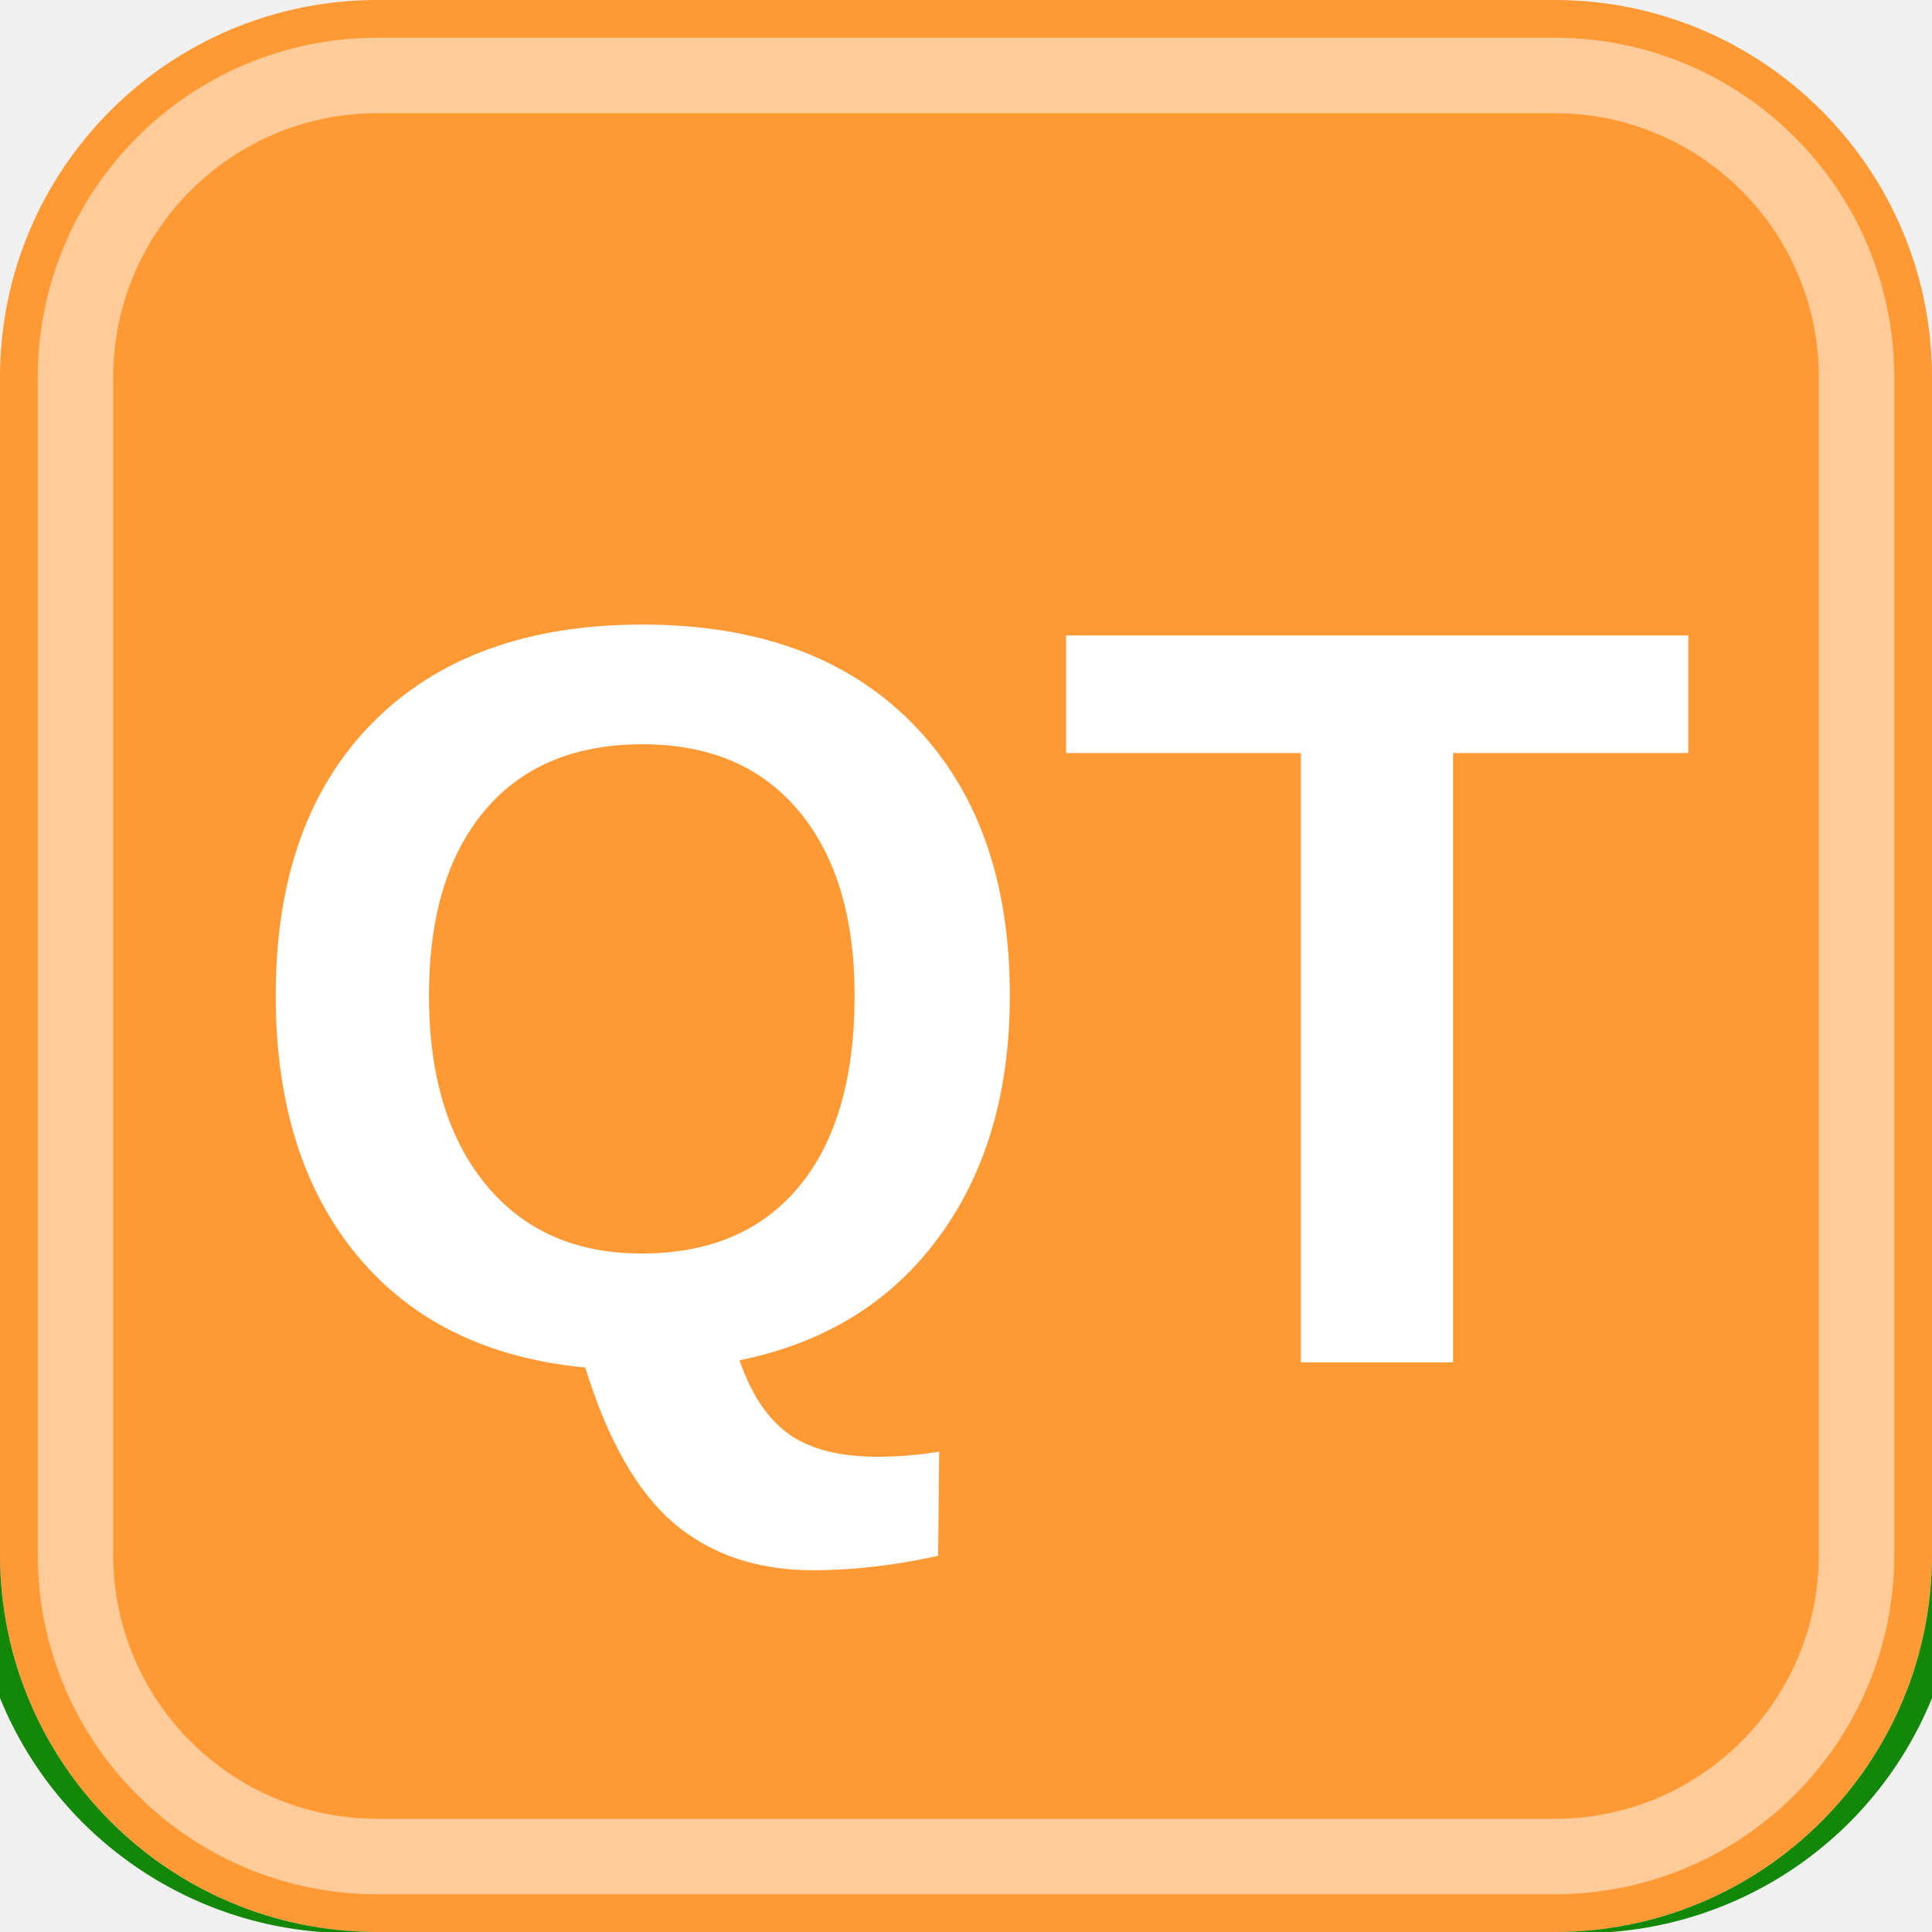
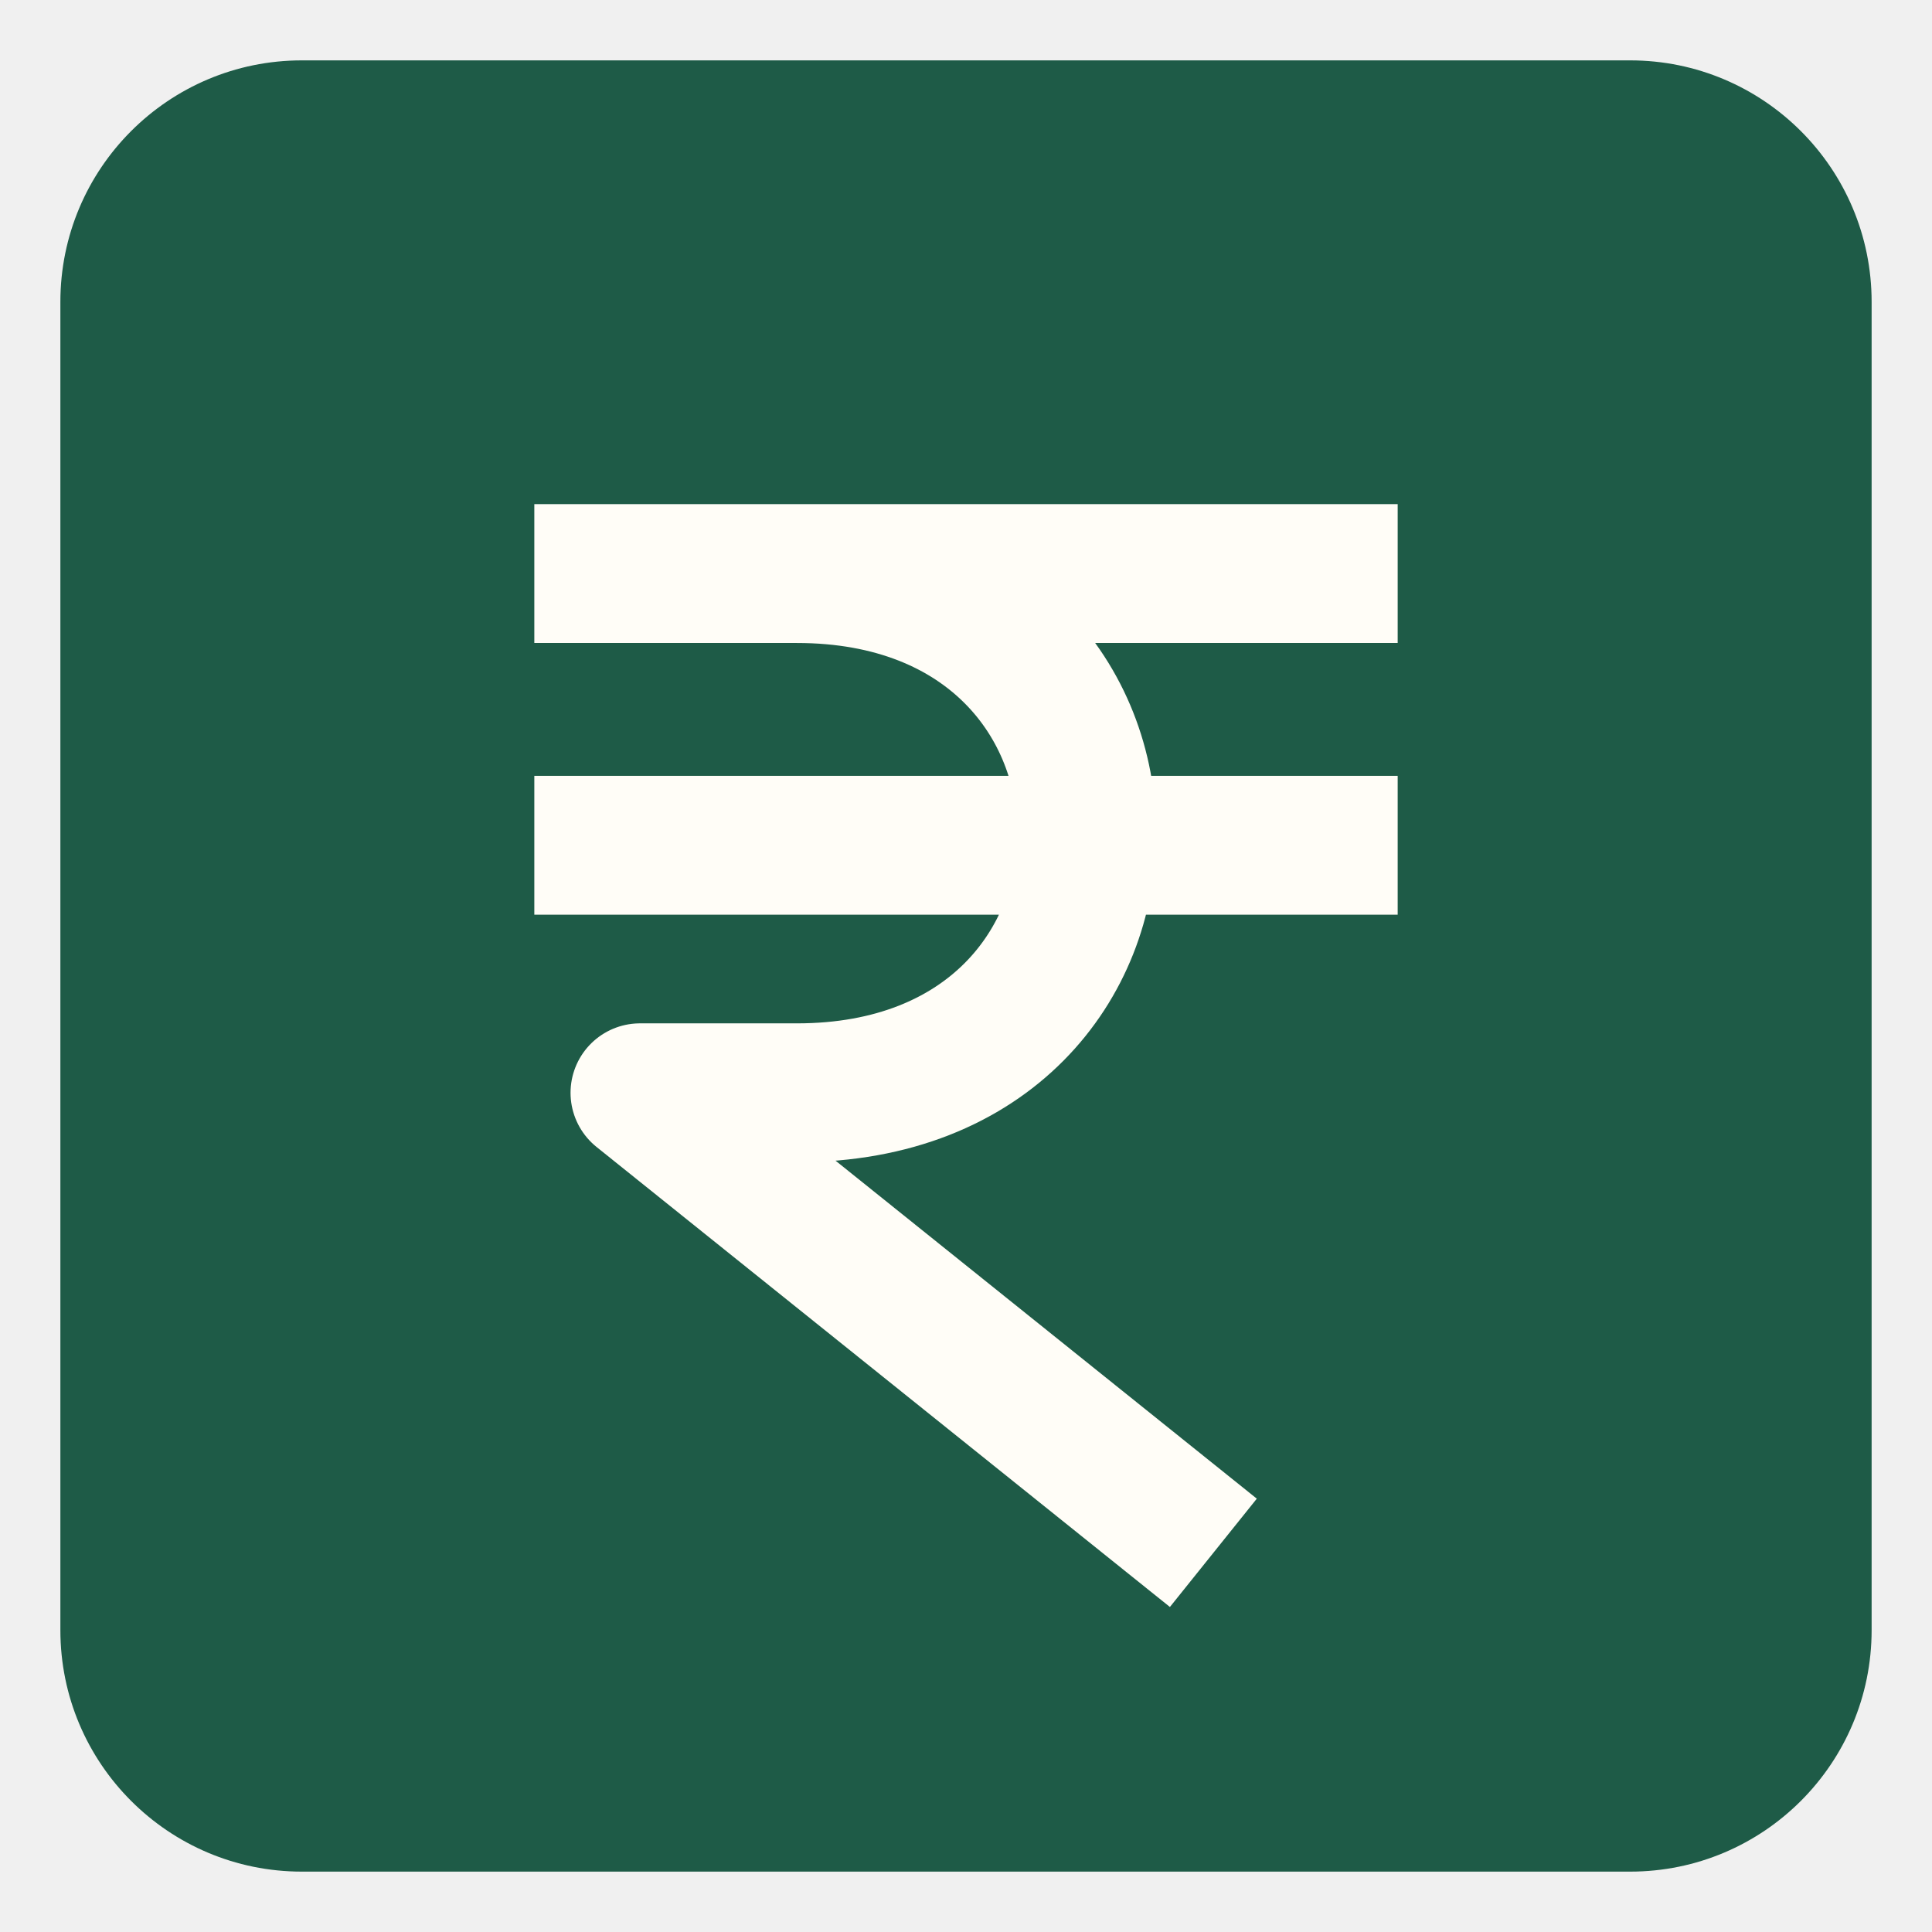
- <svg xmlns="http://www.w3.org/2000/svg" viewBox="0 0 512 512">
-   <rect x="0" y="0" width="512" height="512" rx="100" ry="100" fill="#FF9933" />
-   <rect x="20" y="20" width="472" height="472" rx="80" ry="80" fill="none" stroke="#FFFFFF" stroke-width="20" opacity="0.5" />
-   <text x="50%" y="55%" dominant-baseline="middle" text-anchor="middle" font-family="Arial, sans-serif" font-weight="bold" font-size="280" fill="#FFFFFF">QT</text>
-   <path d="M 0 412 A 100 100 0 0 0 100 512 L 412 512 A 100 100 0 0 0 512 412 L 512 450 A 100 100 0 0 1 412 512 L 100 512 A 100 100 0 0 1 0 450 Z" fill="#138808" />
+ <svg xmlns="http://www.w3.org/2000/svg" viewBox="0 0 32 32">
+   <rect x="1" y="1" width="30" height="30" rx="4" fill="#1E5B47" />
+   <path d="M10 9.5H22M10 14H22M13.2 9.5c6.4 0 6.4 8.6 0 8.6H10.6l8.6 6.9" fill="none" stroke="#FFFDF7" stroke-width="2.3" stroke-linecap="square" stroke-linejoin="round" />
</svg>
